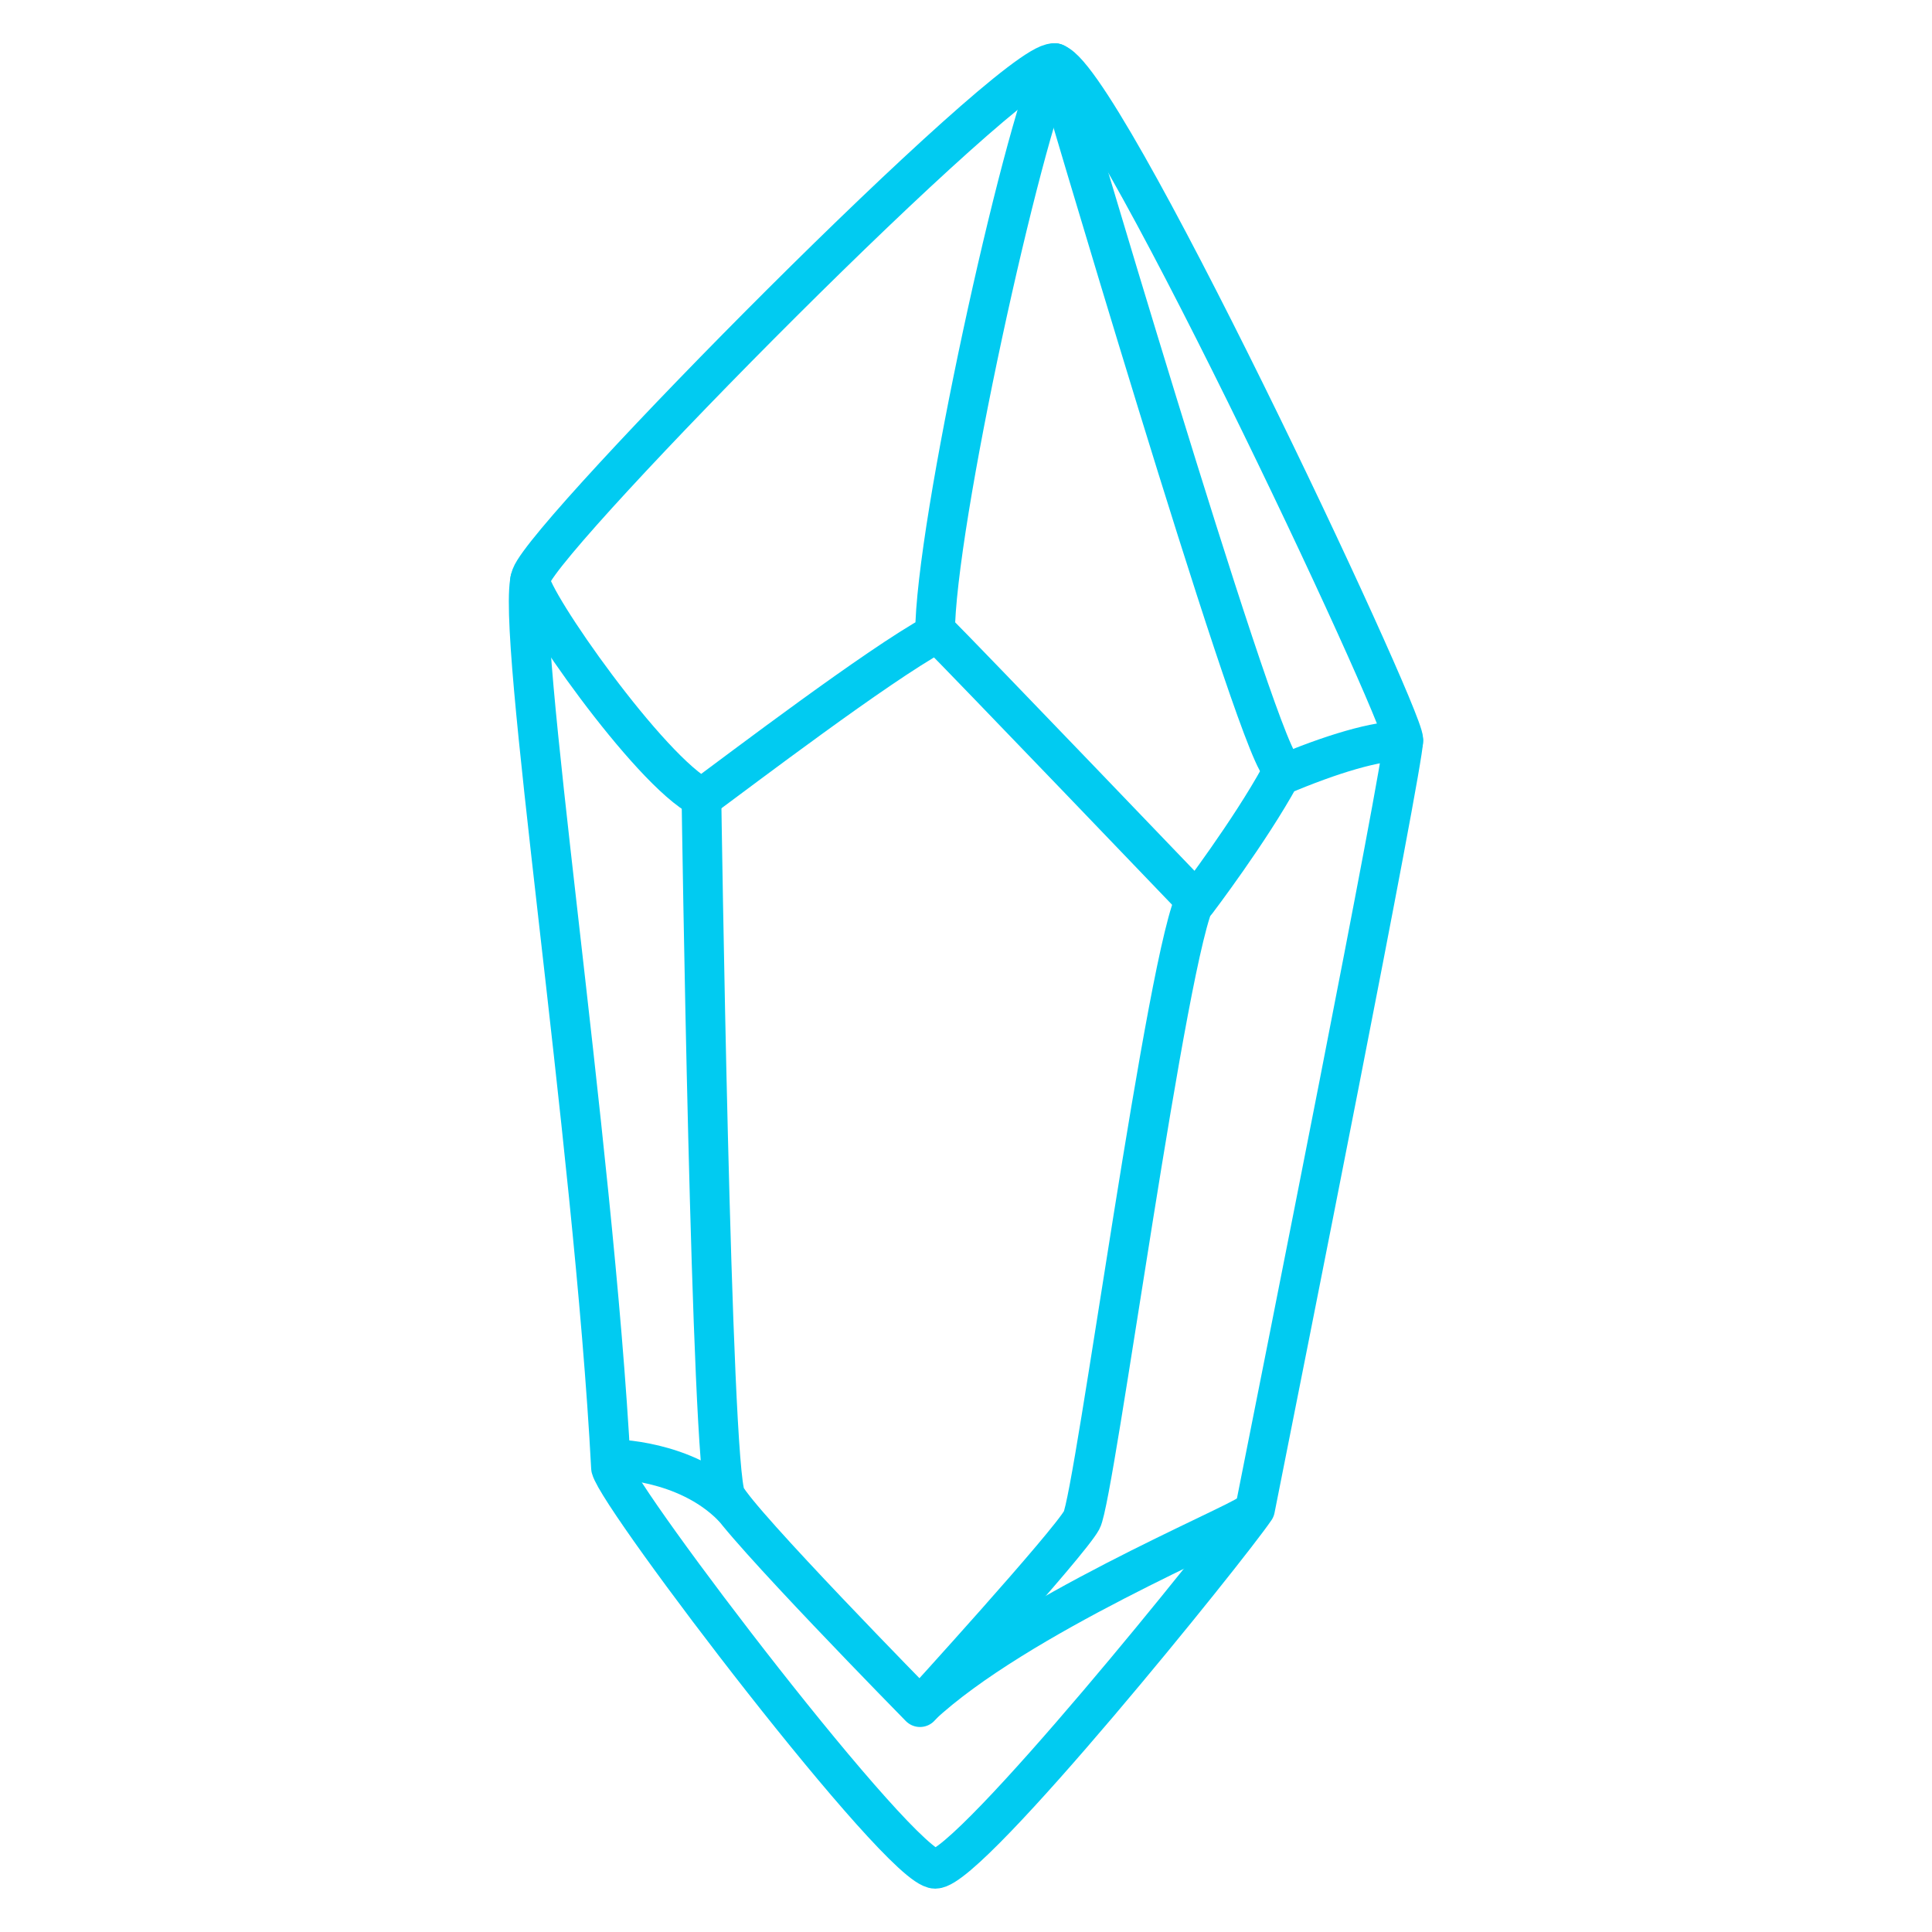
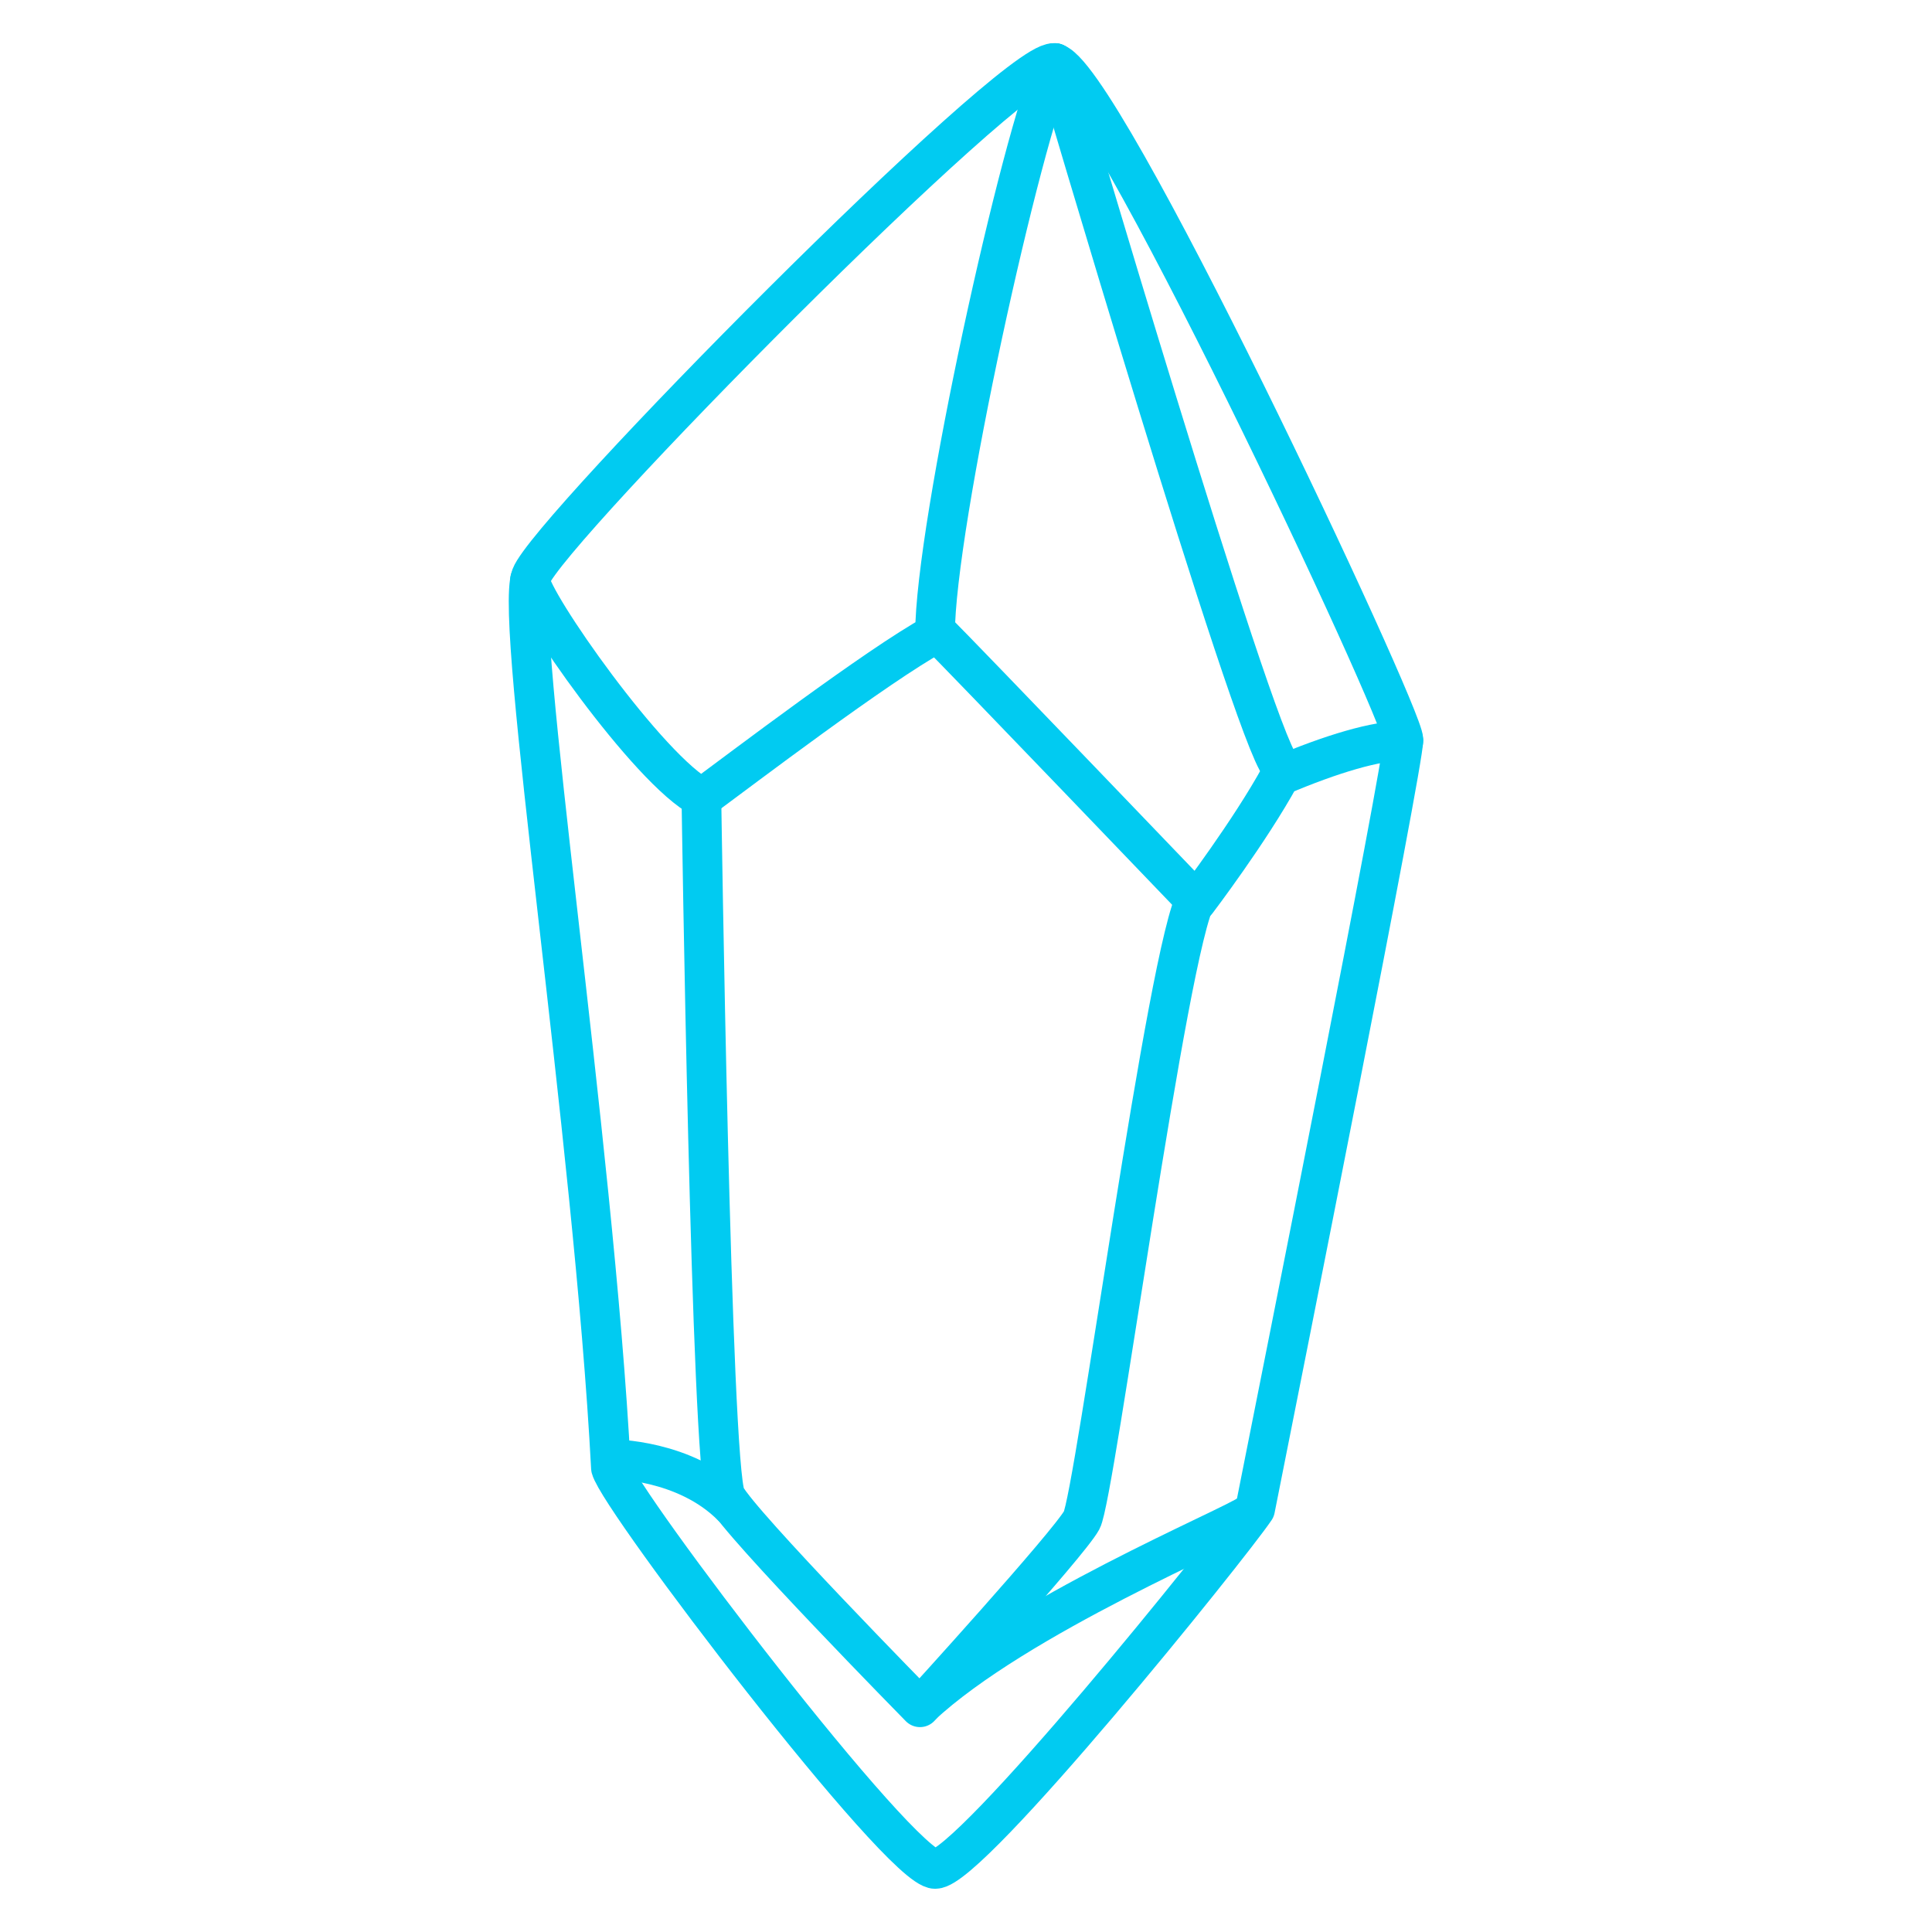
- <svg xmlns="http://www.w3.org/2000/svg" height="100%" stroke-miterlimit="10" style="fill-rule:nonzero;clip-rule:evenodd;stroke-linecap:round;stroke-linejoin:round;" version="1.1" viewBox="45.701 47 370 370" width="100%" xml:space="preserve">
+ <svg xmlns="http://www.w3.org/2000/svg" height="100%" stroke-miterlimit="10" style="fill-rule:nonzero;clip-rule:evenodd;stroke-linecap:round;stroke-linejoin:round;" version="1.1" viewBox="0 0 1024 1024" width="100%" xml:space="preserve">
  <defs />
-   <g id="Layer" transform="translate(230.701, 232) scale(0.95) translate(-230.701, -232)">
+   <g id="Layer" transform="translate(512, 512) scale(2.768) translate(-230.701, -232) translate(230.701, 232) scale(0.95) translate(-230.701, -232)">
    <path d="M143.037 153.443C146.554 144.09 239.477 50 248.365 50C257.253 50 318.863 181.261 318.863 186.399C318.863 191.537 294.32 314.555 288.973 341.468C283.619 349.37 231.54 414 224.5 414C217.46 414 160.866 339.727 159.136 333.181C155.638 266.494 139.521 162.795 143.037 153.443Z" fill="none" opacity="1" stroke="#01cbf1" stroke-linecap="round" stroke-linejoin="round" stroke-width="8" />
    <path d="M224.5 164.338C230.701 170.523 277.164 219.005 277.164 219.005C277.164 219.005 287.883 204.908 294.054 193.633C304.23 189.294 313.666 186.471 318.863 186.654" fill="none" opacity="1" stroke="#01cbf1" stroke-linecap="round" stroke-linejoin="round" stroke-width="8" />
    <path d="M248.626 50C241.938 64.302 224.458 143.259 224.458 165.065C212.859 171.413 185.182 192.459 177.485 198.132C166.81 192.68 142.82 158.294 142.82 154.213" fill="none" opacity="1" stroke="#01cbf1" stroke-linecap="round" stroke-linejoin="round" stroke-width="8" />
    <path d="M248.668 50C248.668 50 288.41 185.21 294.054 191.671" fill="none" opacity="1" stroke="#01cbf1" stroke-linecap="round" stroke-linejoin="round" stroke-width="8" />
    <path d="M177.369 198.132C177.369 198.132 179.302 332.981 182.252 338.884C184.961 344.306 221.424 381.41 221.424 381.41C221.424 381.41 251.406 348.519 254.026 343.701C256.646 338.884 271.373 227.878 277.207 218.063" fill="none" opacity="1" stroke="#01cbf1" stroke-linecap="round" stroke-linejoin="round" stroke-width="8" />
    <path d="M287.883 342.437C284.657 344.98 240.933 363.056 221.527 381.206" fill="none" opacity="1" stroke="#01cbf1" stroke-linecap="round" stroke-linejoin="round" stroke-width="8" />
    <path d="M159.235 331.408C159.235 331.408 174.137 331.33 183.623 340.991" fill="none" opacity="1" stroke="#01cbf1" stroke-linecap="round" stroke-linejoin="round" stroke-width="8" />
  </g>
  <style>@media (prefers-color-scheme: light) { :root { filter: none; } }
@media (prefers-color-scheme: dark) { :root { filter: none; } }
</style>
</svg>
